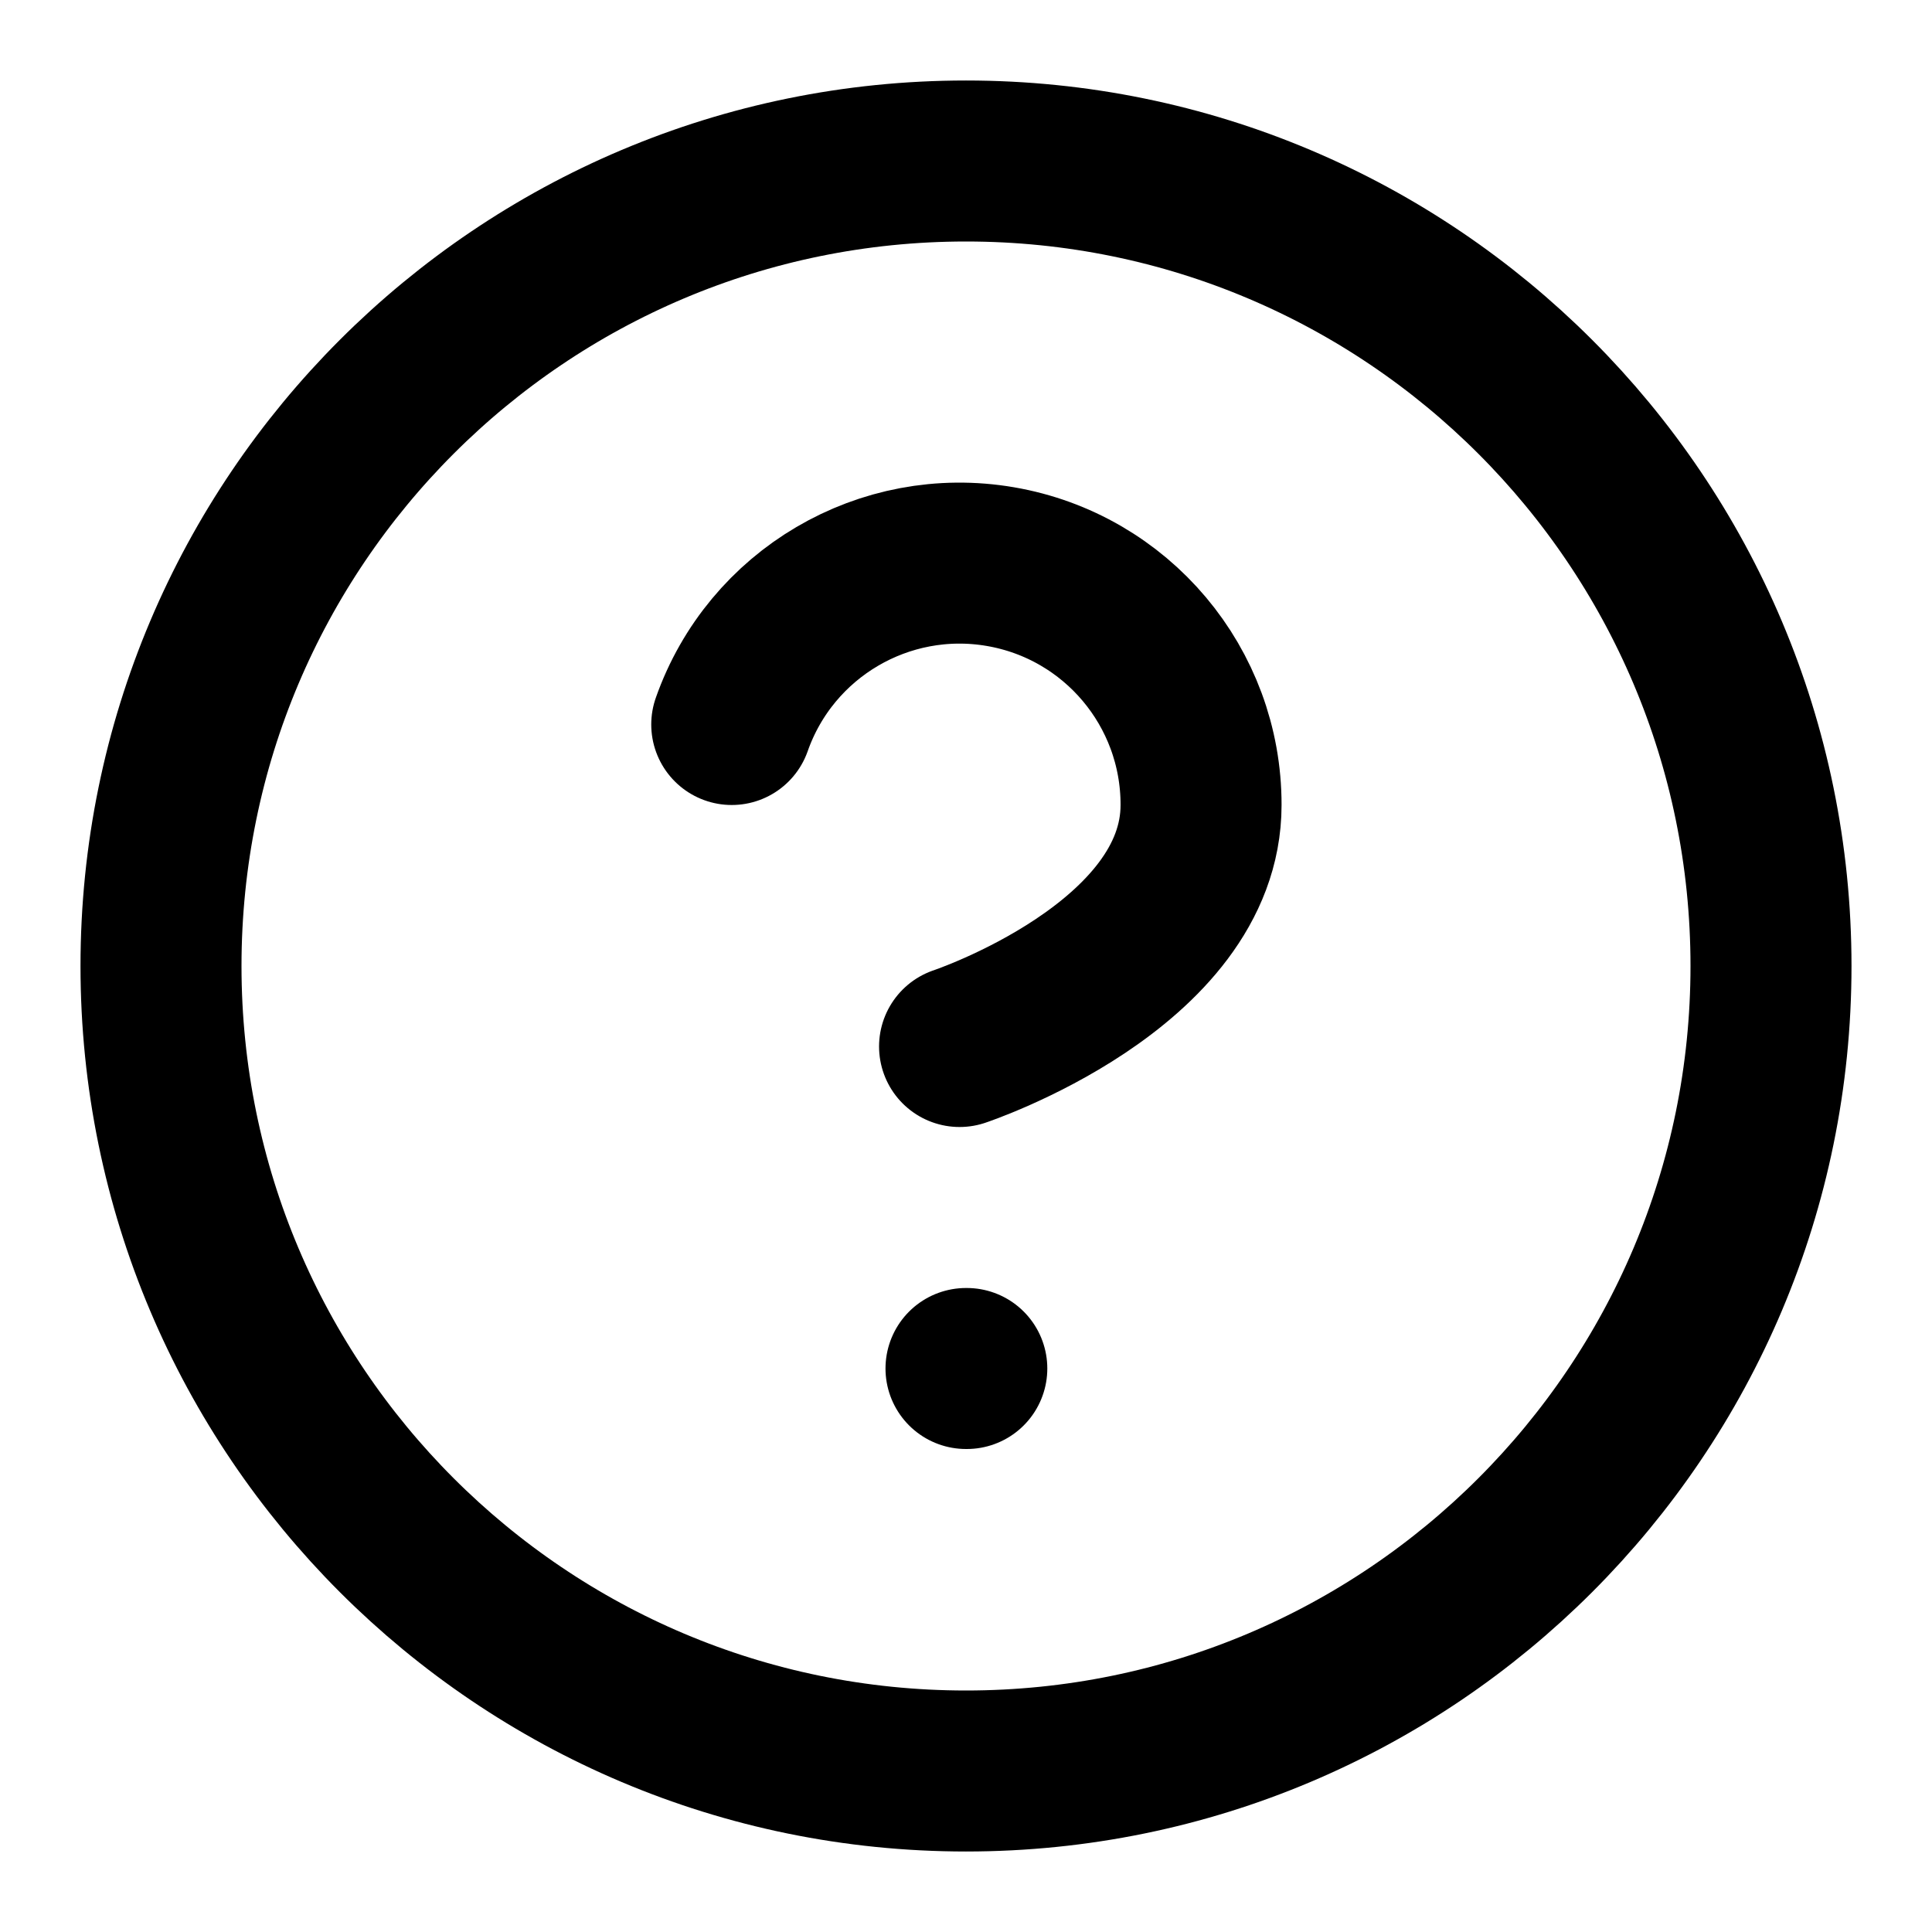
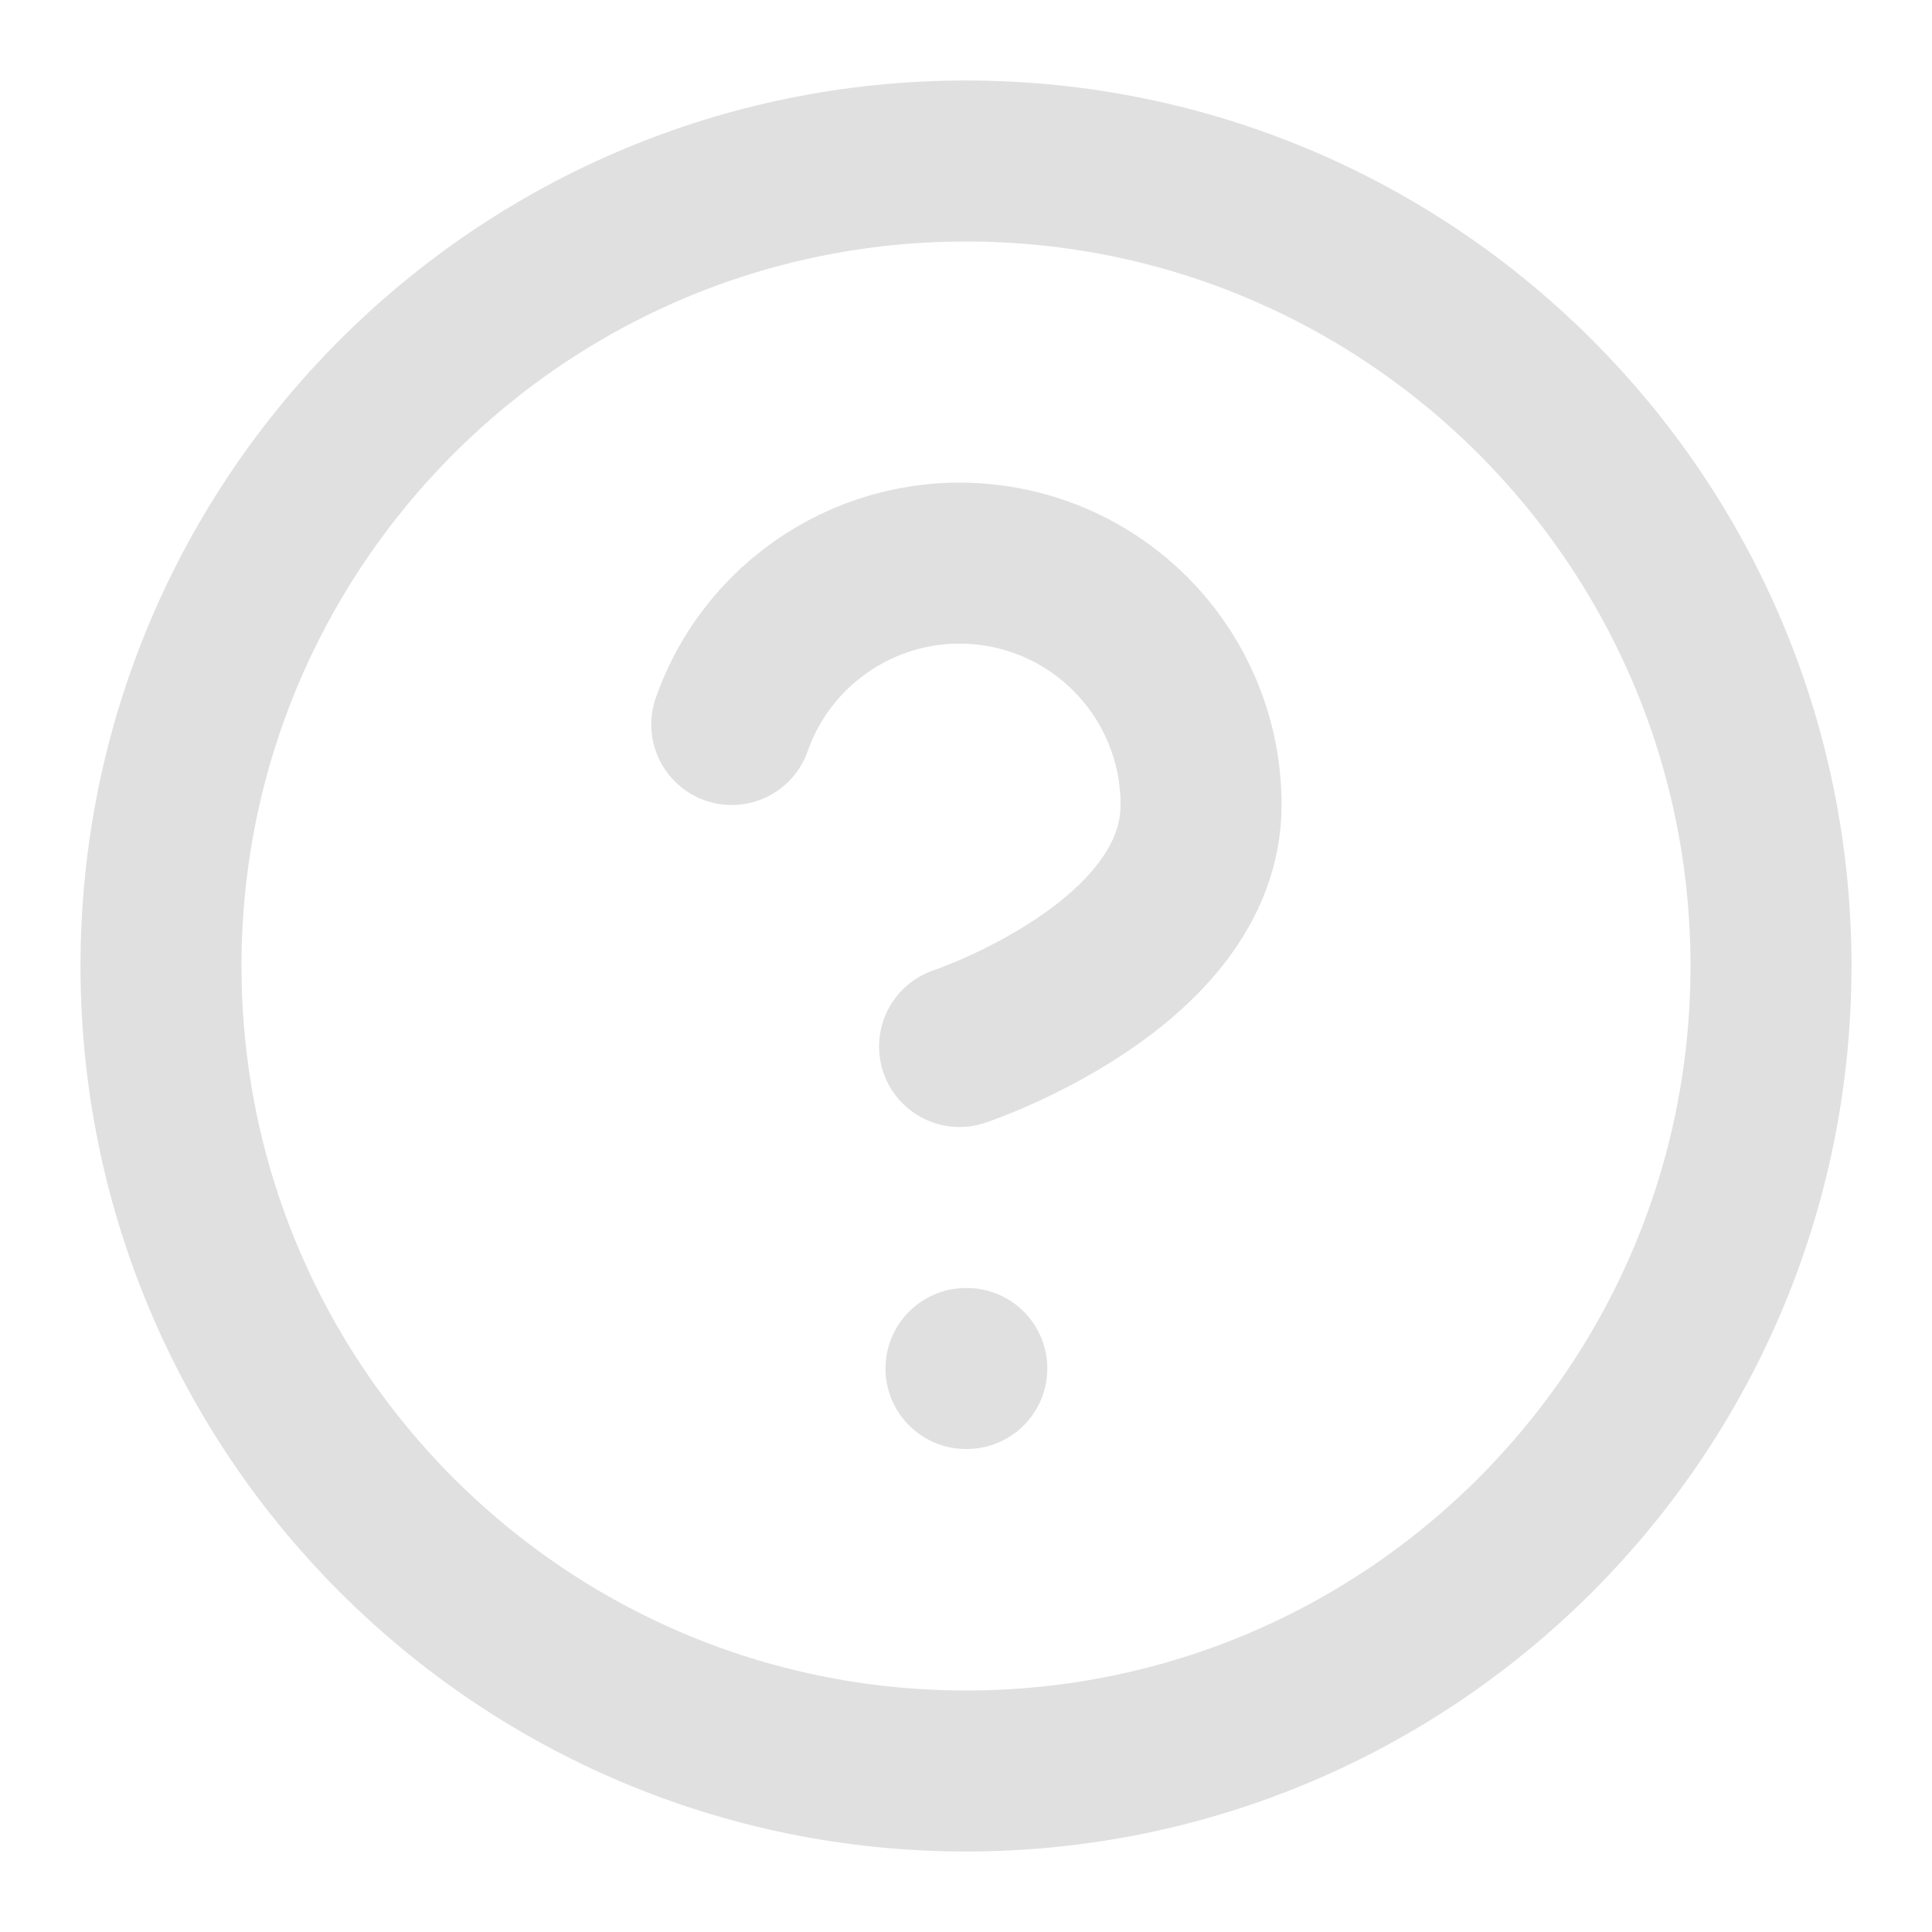
- <svg xmlns="http://www.w3.org/2000/svg" width="24" height="24" viewBox="0 0 24 24" fill="none" stroke="currentColor" stroke-width="2" stroke-linecap="round" stroke-linejoin="round">
+ <svg xmlns="http://www.w3.org/2000/svg" width="24" height="24" viewBox="0 0 24 24" fill="none" stroke="#E0E0E0" stroke-width="2" stroke-linecap="round" stroke-linejoin="round">
  <circle cx="12" cy="12" r="10" />
  <path d="M9.09 9a3 3 0 0 1 5.83 1c0 2-3 3-3 3" />
  <line x1="12" y1="17" x2="12.01" y2="17" />
</svg>
